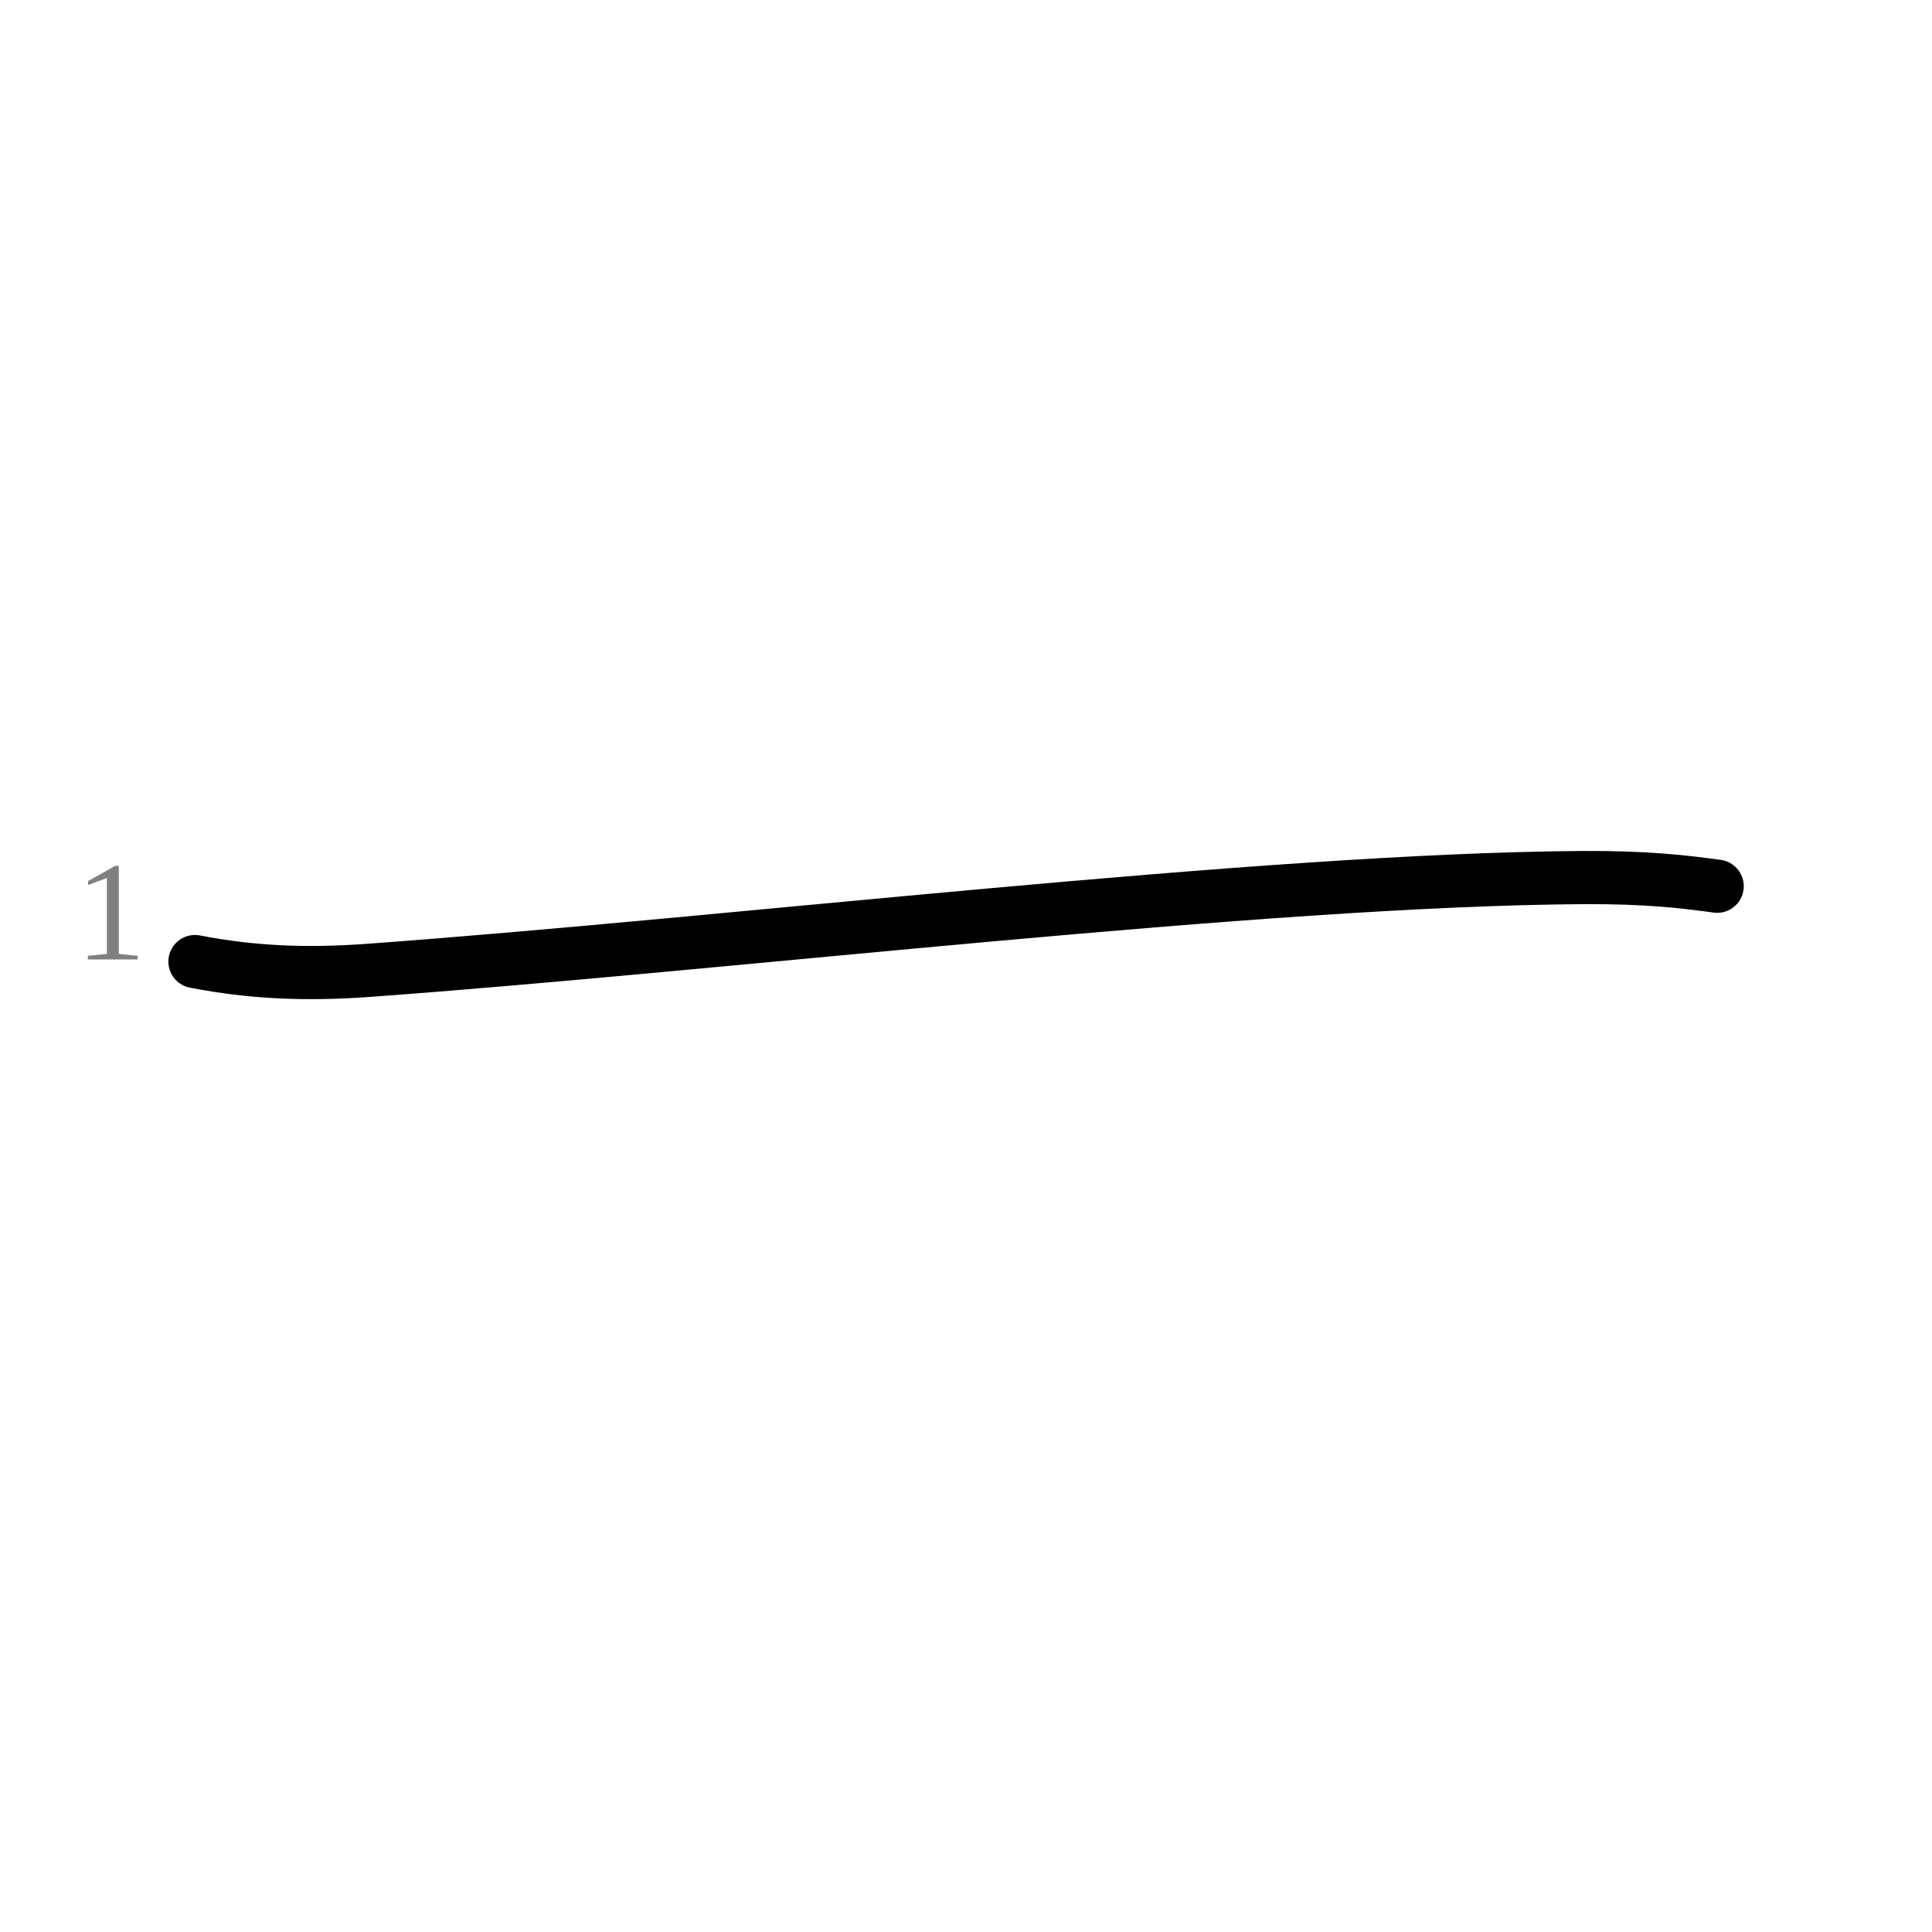
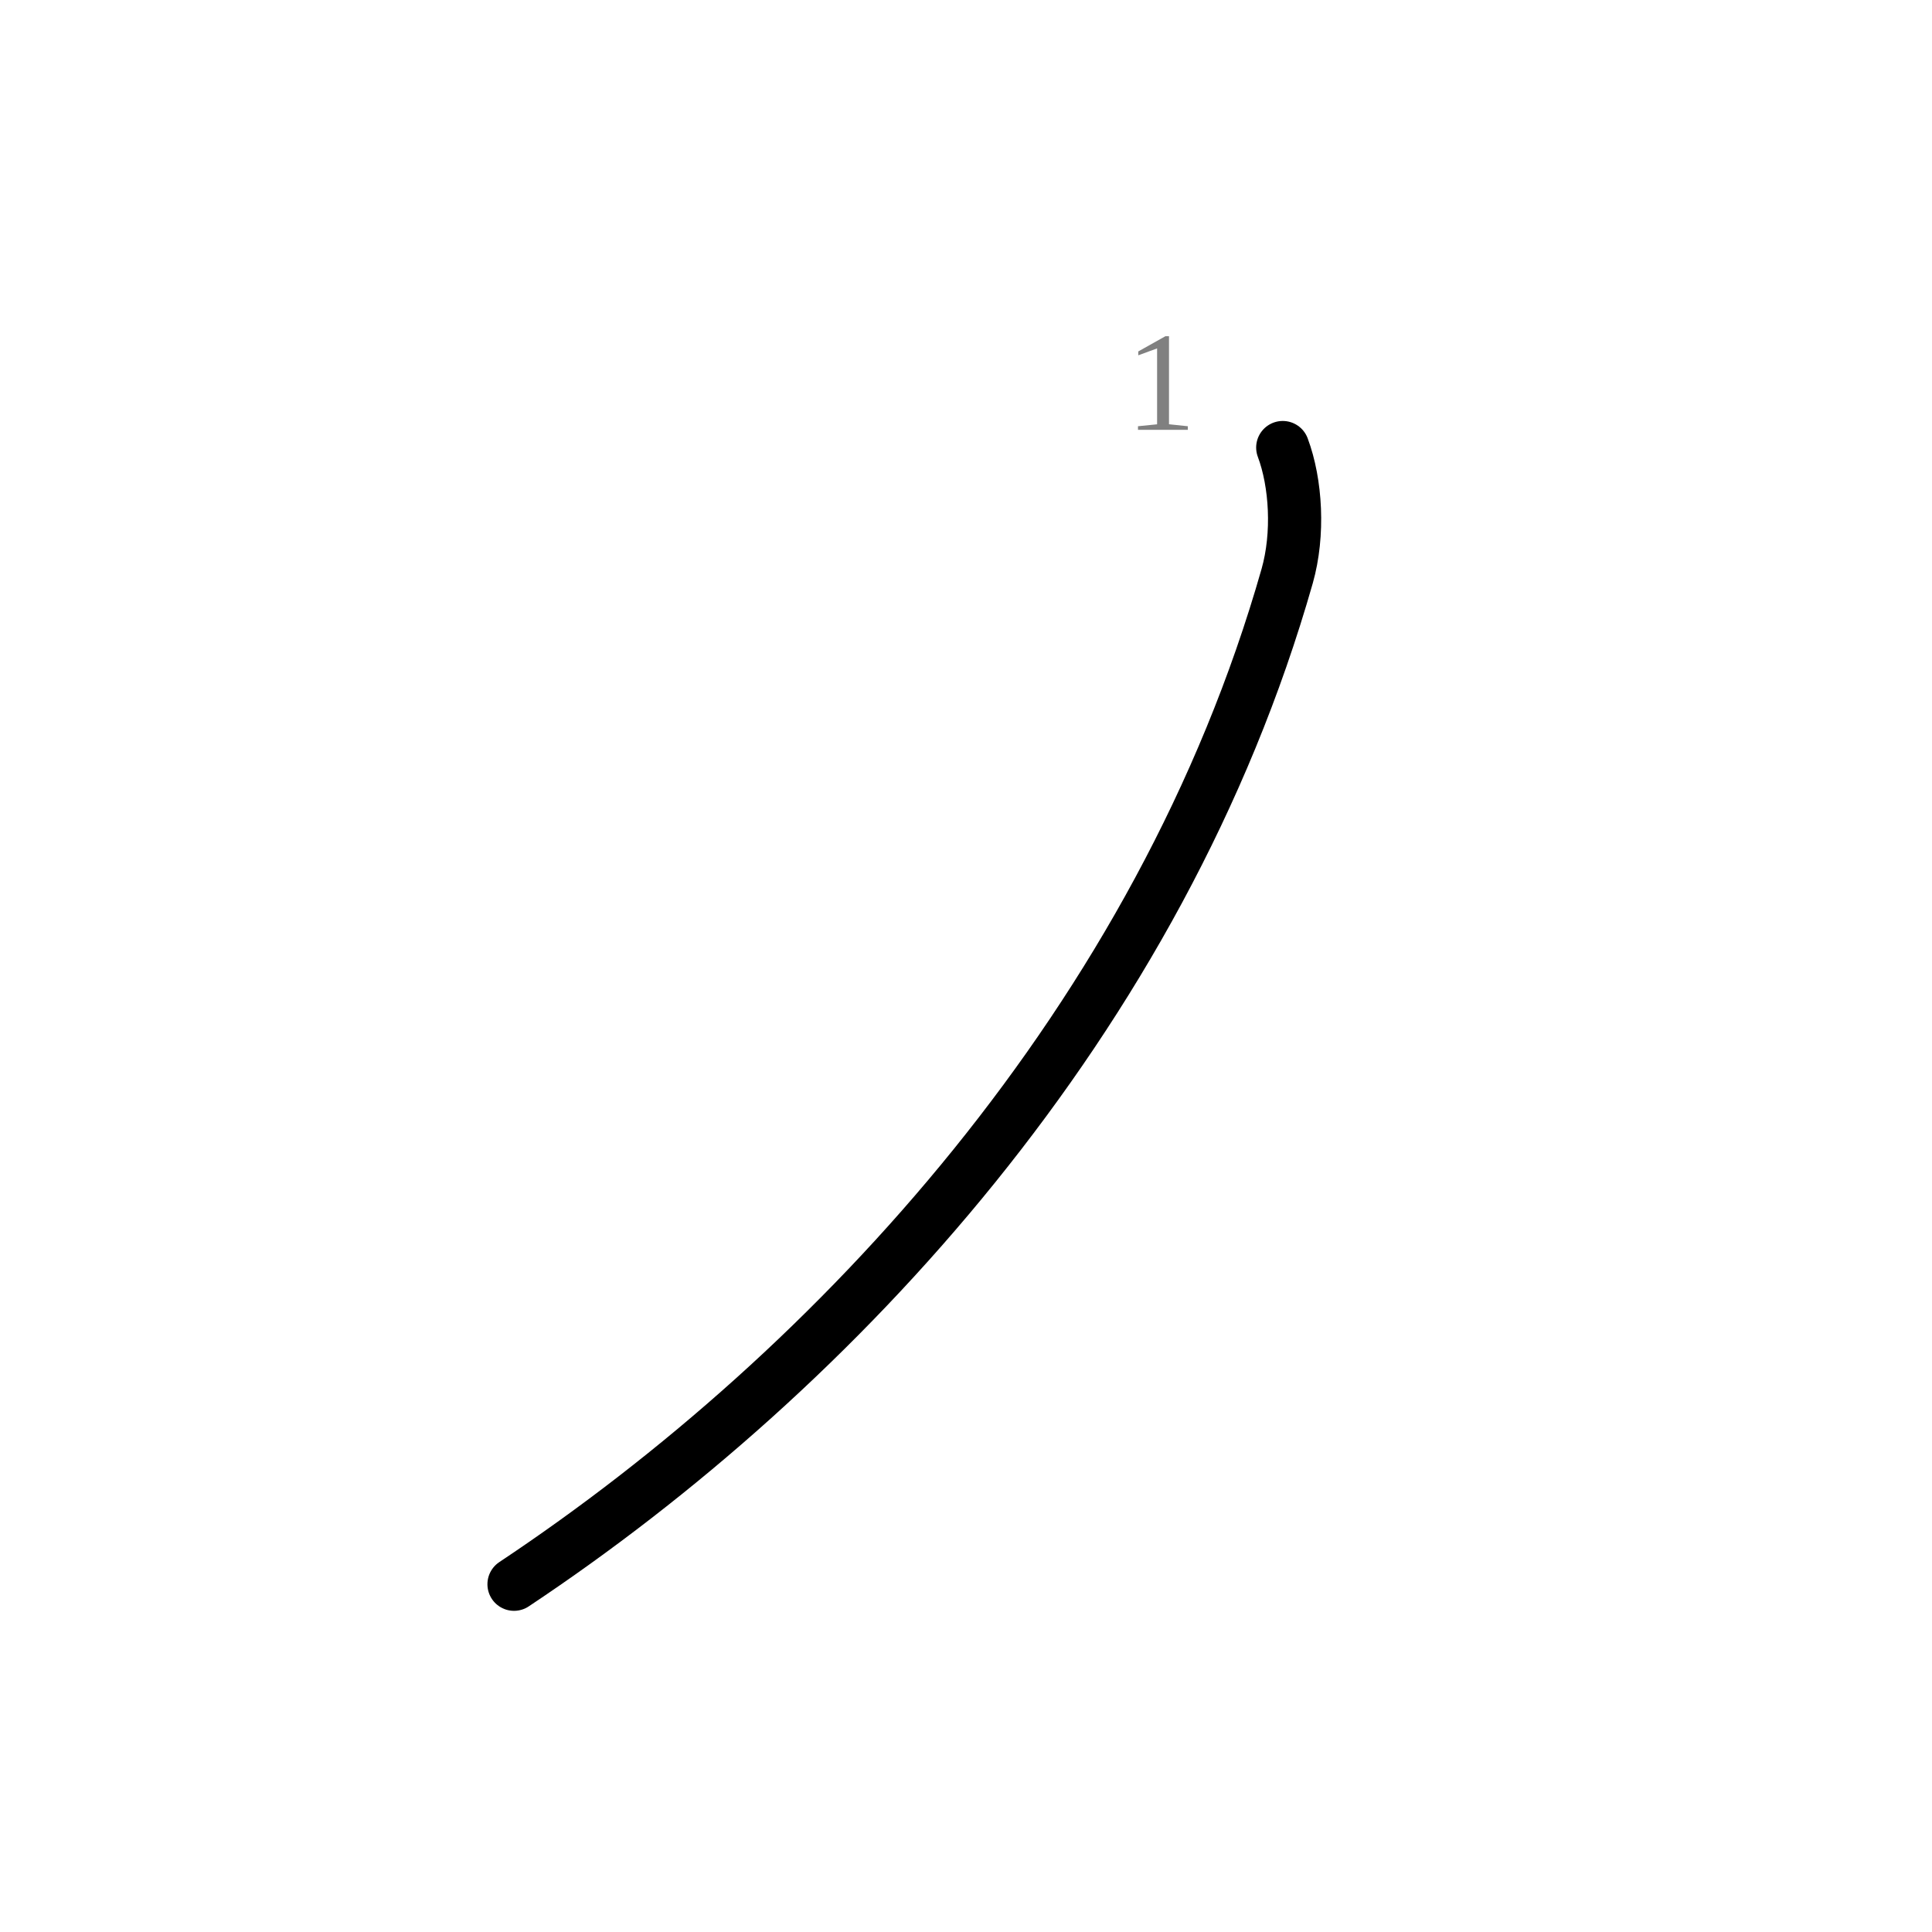
<svg xmlns="http://www.w3.org/2000/svg" xmlns:ns1="http://kanjivg.tagaini.net" width="109" height="109" viewBox="0 0 109 109">
-   <g id="kvg:StrokePaths_04e00" style="fill:none;stroke:#000000;stroke-width:3;stroke-linecap:round;stroke-linejoin:round;">
-     <g id="kvg:04e00" ns1:element="一" ns1:radical="general">
-       <path id="kvg:04e00-s1" ns1:type="㇐" d="M11,54.25c3.19,0.62,6.25,0.75,9.73,0.5c20.64-1.5,50.39-5.12,68.58-5.24c3.6-0.02,5.77,0.24,7.57,0.49" />
+   <g id="kvg:StrokePaths_030ce" style="fill:none;stroke:#000000;stroke-width:3;stroke-linecap:round;stroke-linejoin:round;">
+     <g id="kvg:030ce" ns1:element="ノ">
+       <path id="kvg:030ce-s1" d="M72.37,25.25c0.75,2,0.92,4.89,0.25,7.25c-7.12,25-25.38,44.75-43.62,56.88" />
    </g>
  </g>
-   <g id="kvg:StrokeNumbers_04e00" style="font-size:8;fill:#808080">
-     <text transform="matrix(1 0 0 1 4.25 54.13)">1</text>
+   <g id="kvg:StrokeNumbers_030ce" style="font-size:8;fill:#808080">
+     <text transform="matrix(1 0 0 1 63.5 24.25)">1</text>
  </g>
</svg>
